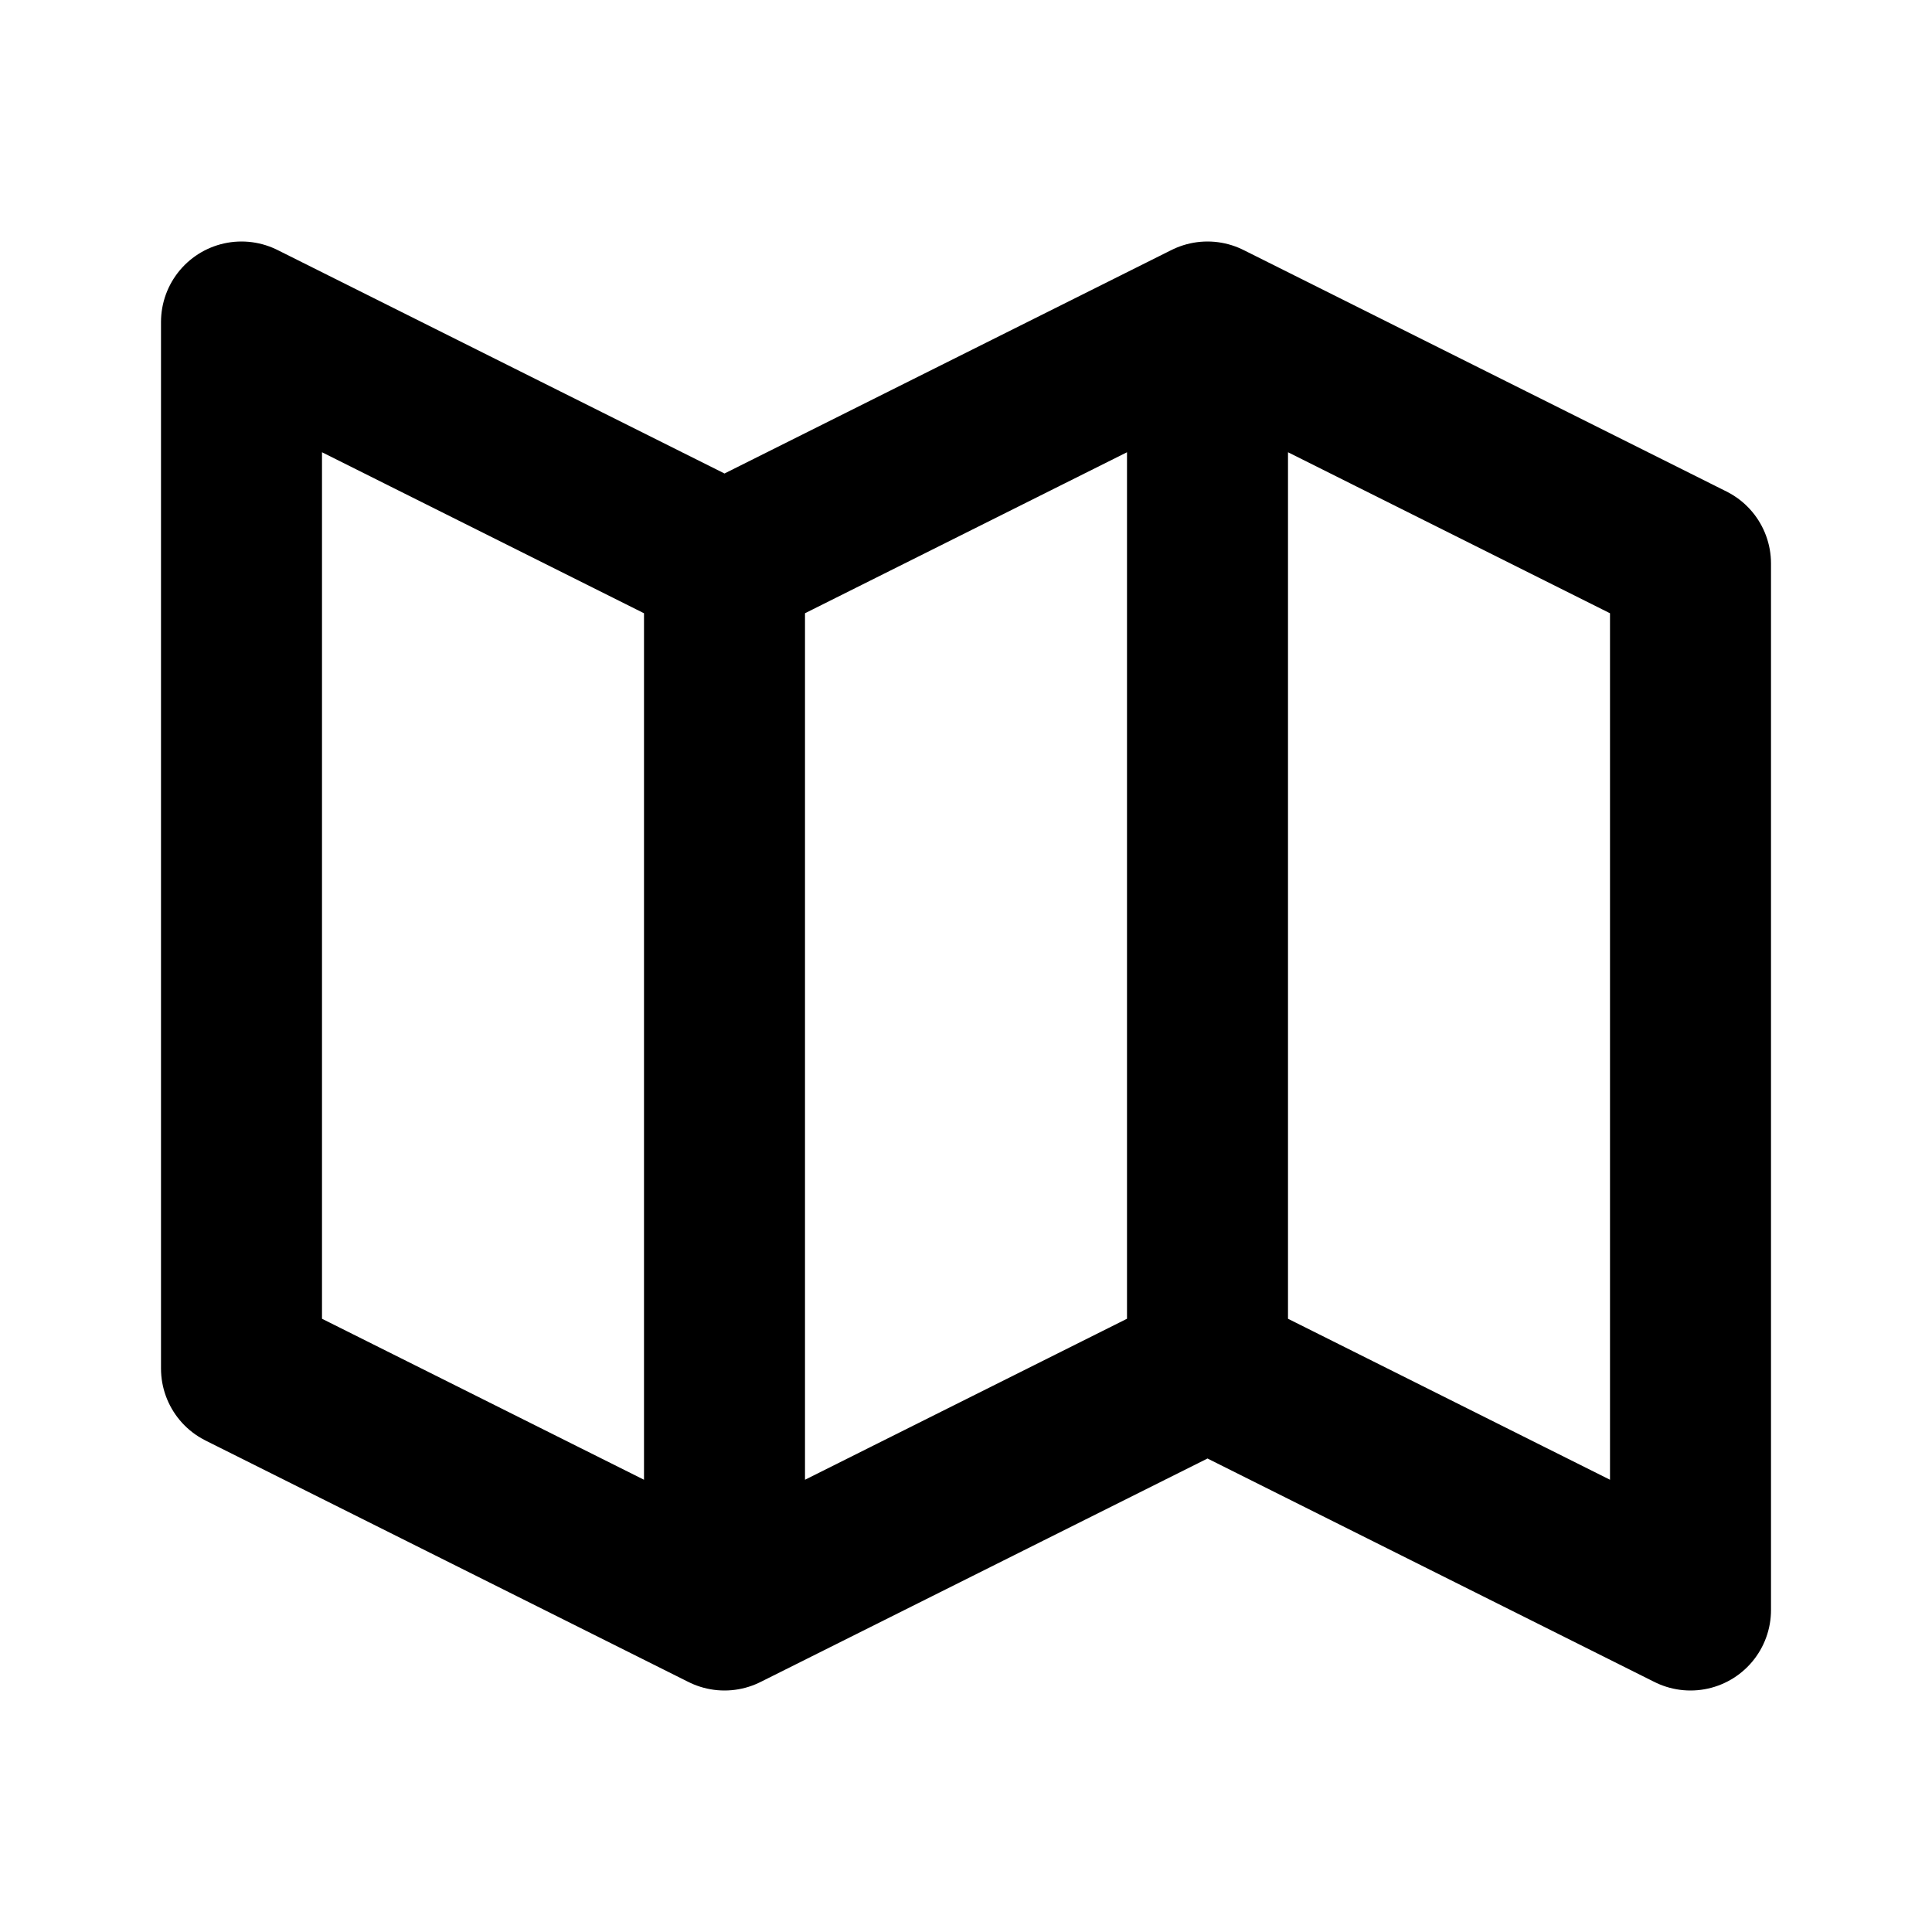
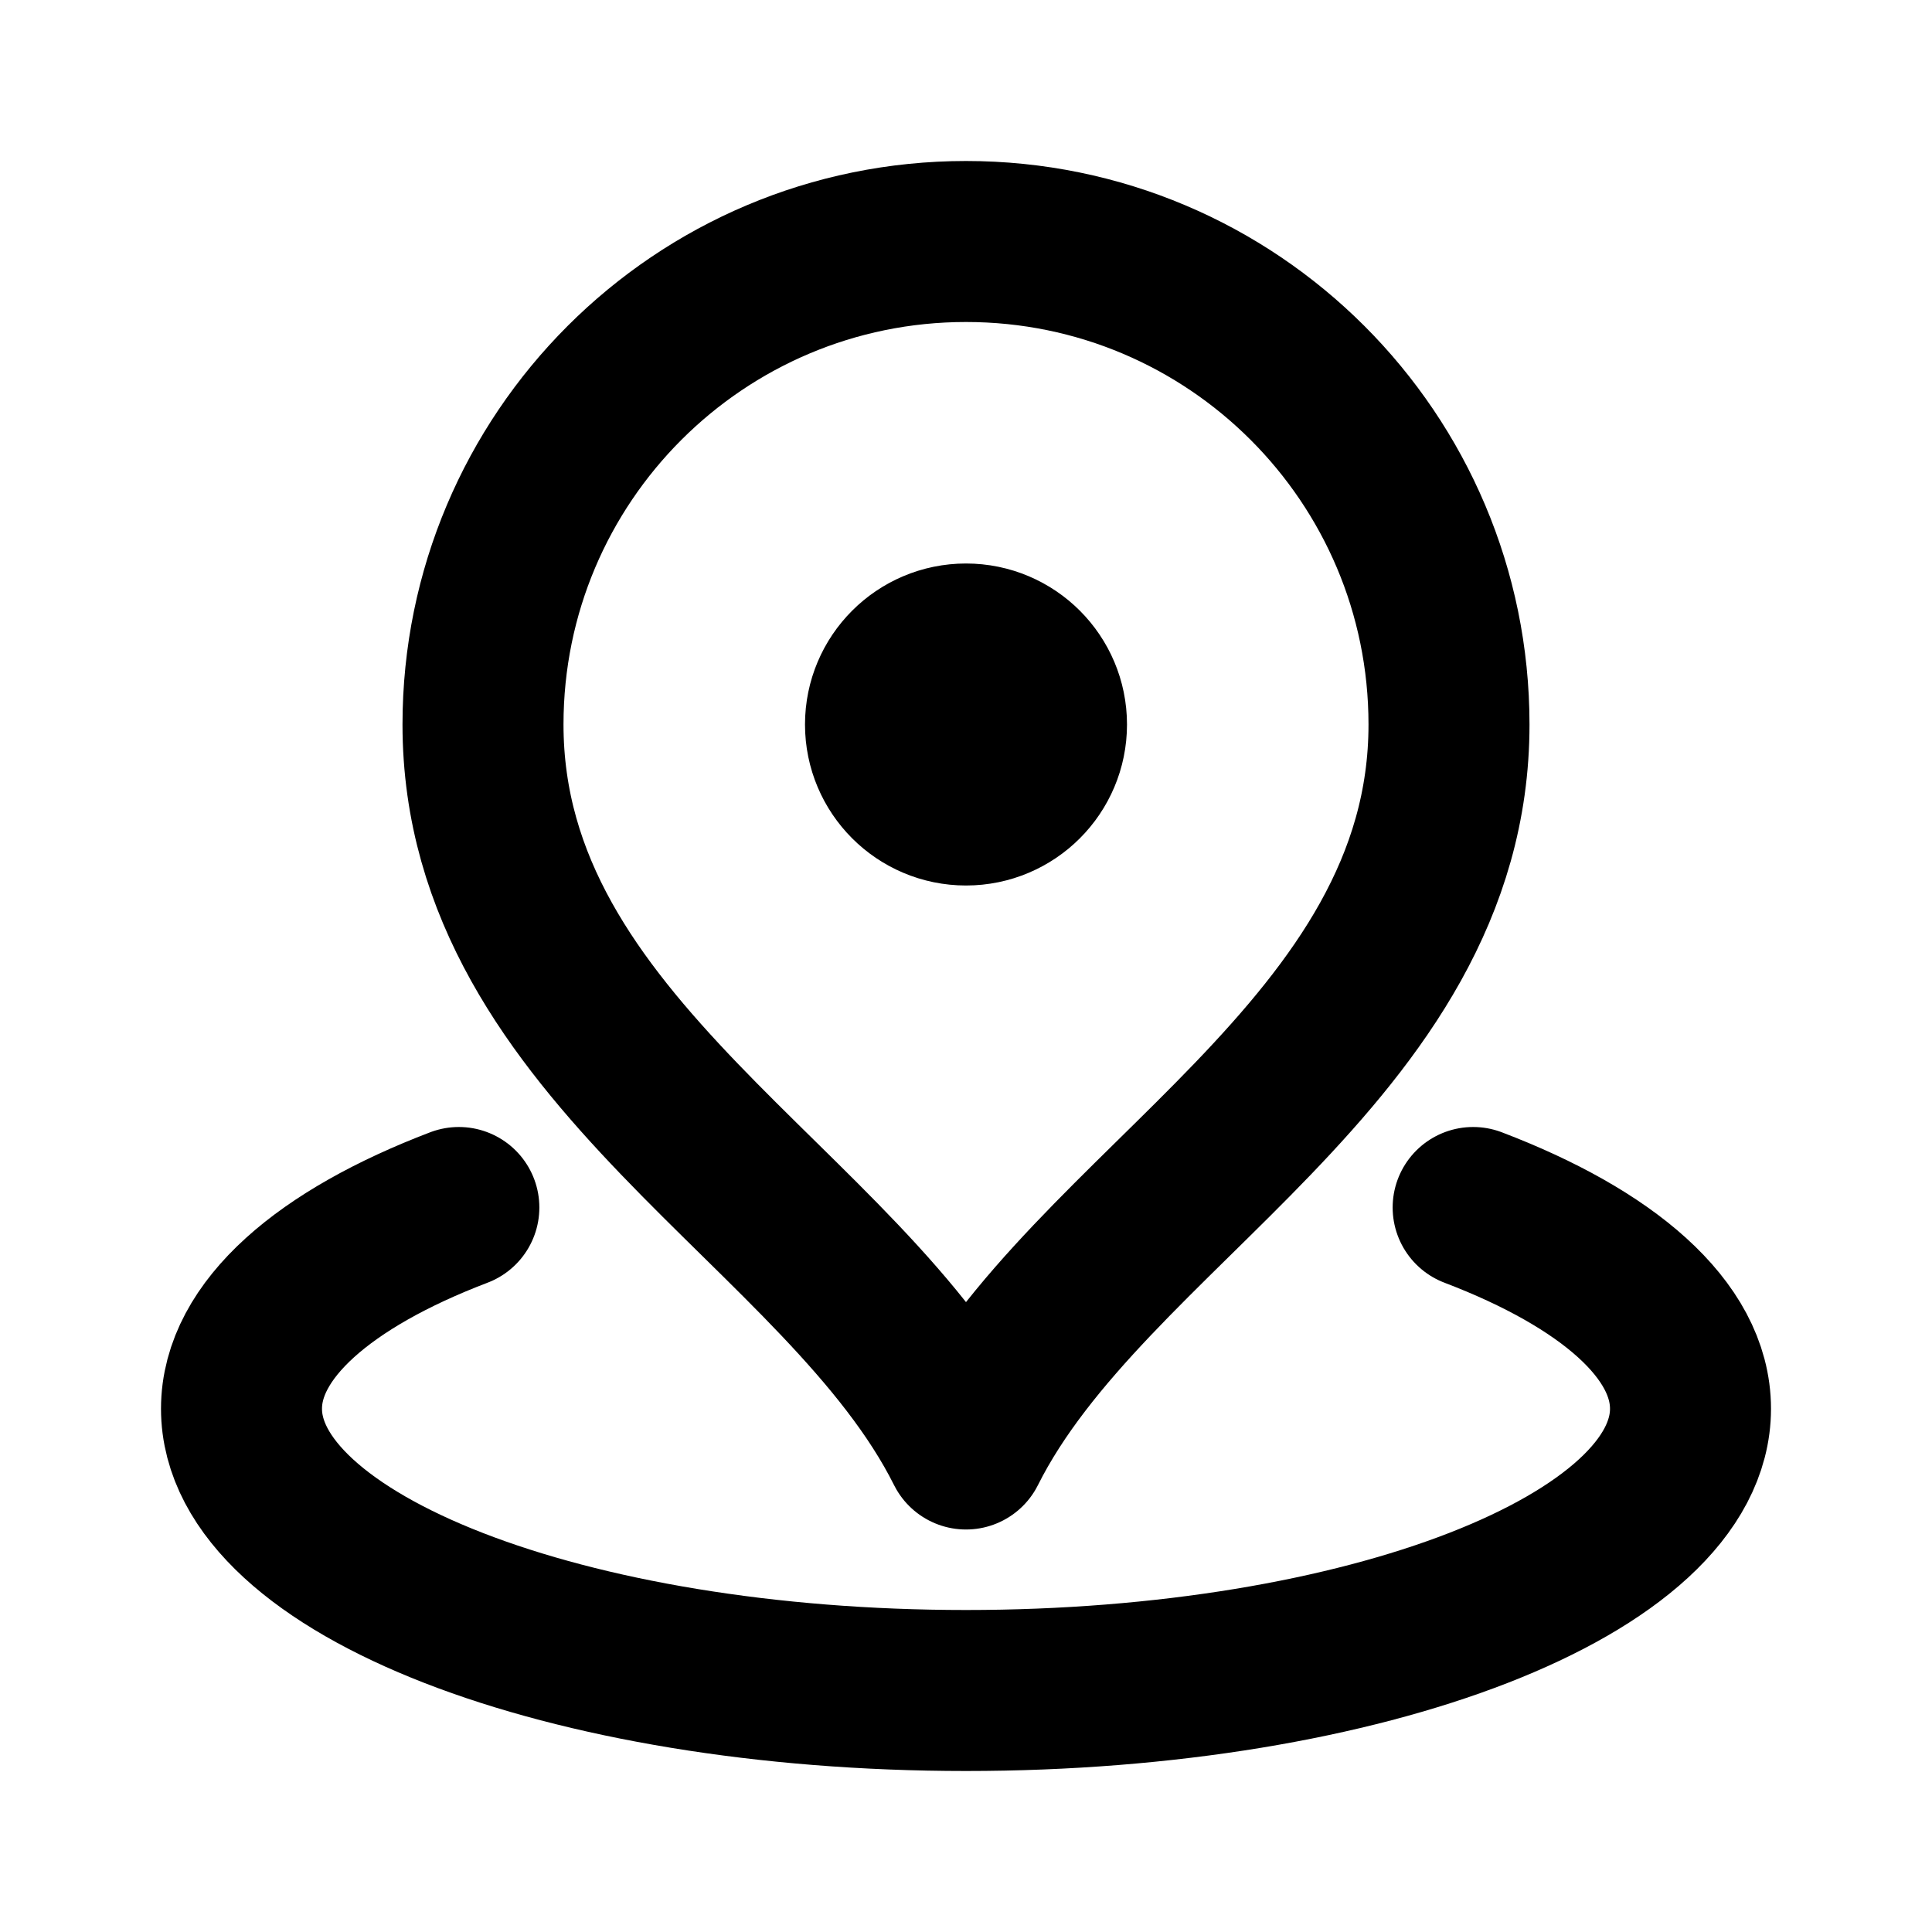
<svg xmlns="http://www.w3.org/2000/svg" width="800px" height="800px" viewBox="0 0 24 24" fill="none">
-   <path d="M9 20L3 17V4L9 7M9 20L15 17M9 20V7M15 17L21 20V7L15 4M15 17V4M9 7L15 4" stroke="#000000" stroke-width="2" stroke-linecap="round" stroke-linejoin="round" />
+   <path d="M5.7 15C4.034 15.635 3 16.52 3 17.5C3 19.433 7.029 21 12 21C16.971 21 21 19.433 21 17.5C21 16.52 19.966 15.635 18.3 15M12 9H12.01M18 9C18 13.064 13.5 15 12 18C10.5 15 6 13.064 6 9C6 5.686 8.686 3 12 3C15.314 3 18 5.686 18 9ZM13 9C13 9.552 12.552 10 12 10C11.448 10 11 9.552 11 9C11 8.448 11.448 8 12 8C12.552 8 13 8.448 13 9Z" stroke="#000000" stroke-width="2" stroke-linecap="round" stroke-linejoin="round" />
</svg>
